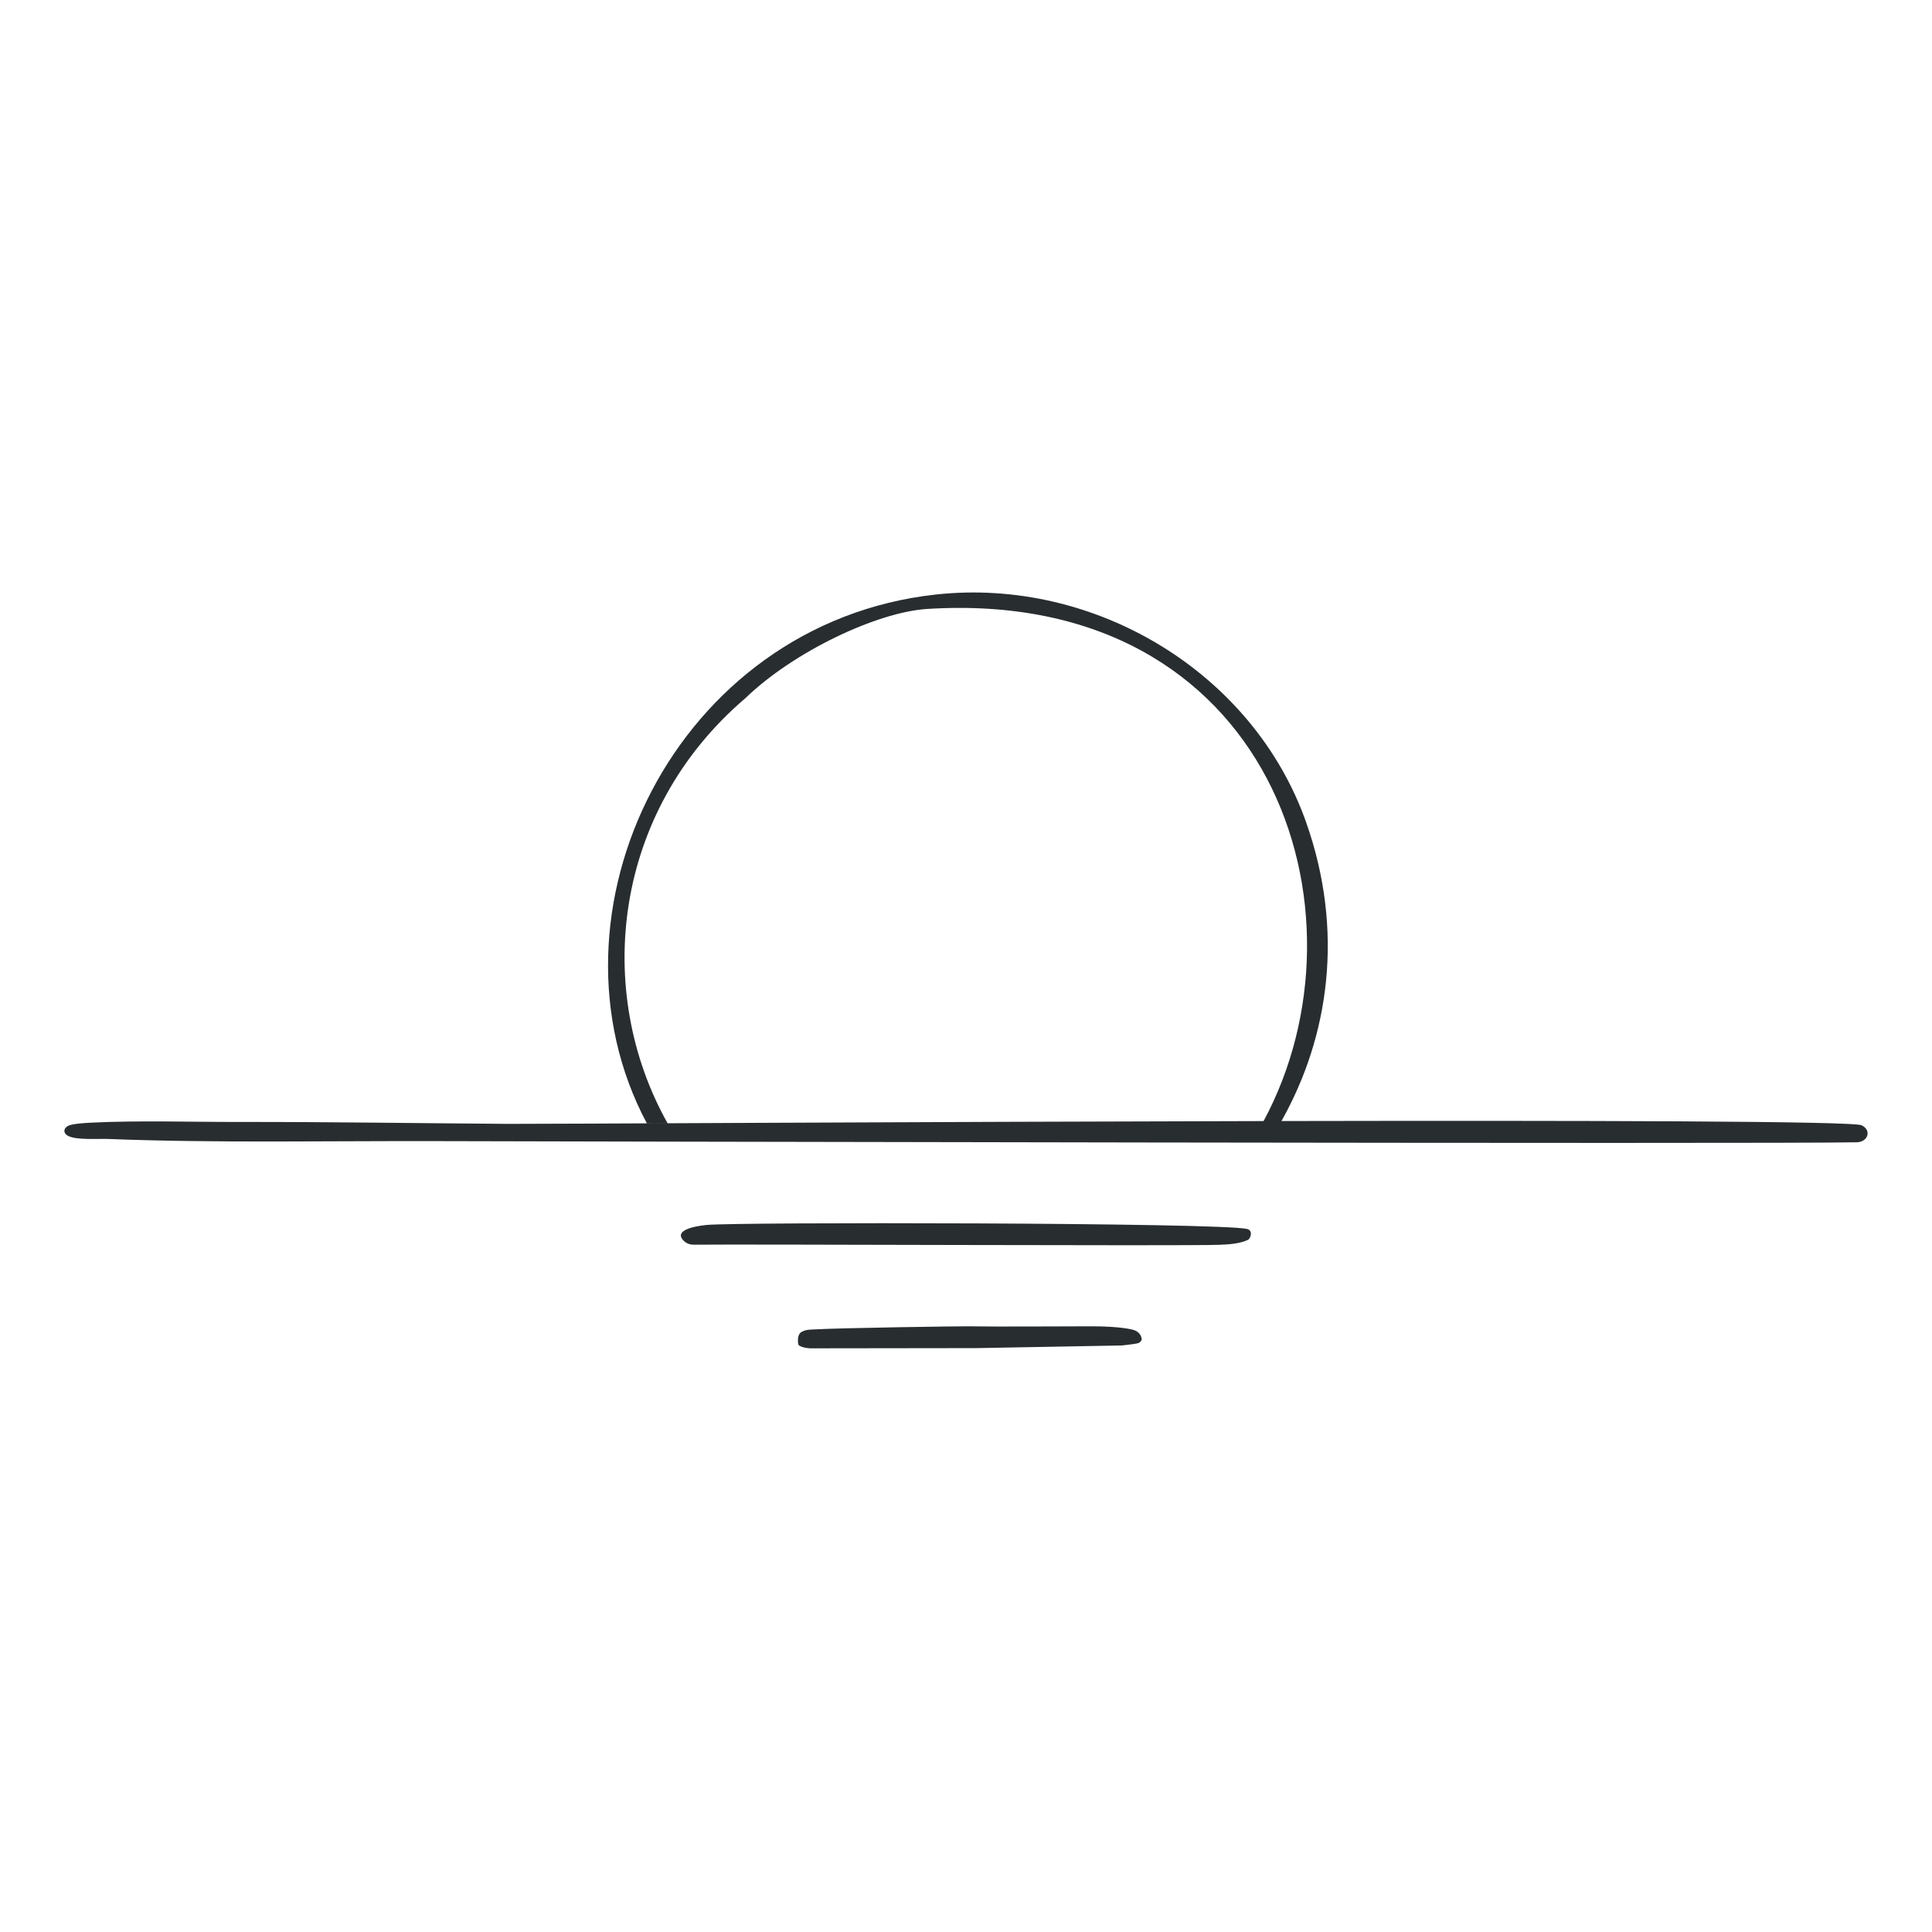
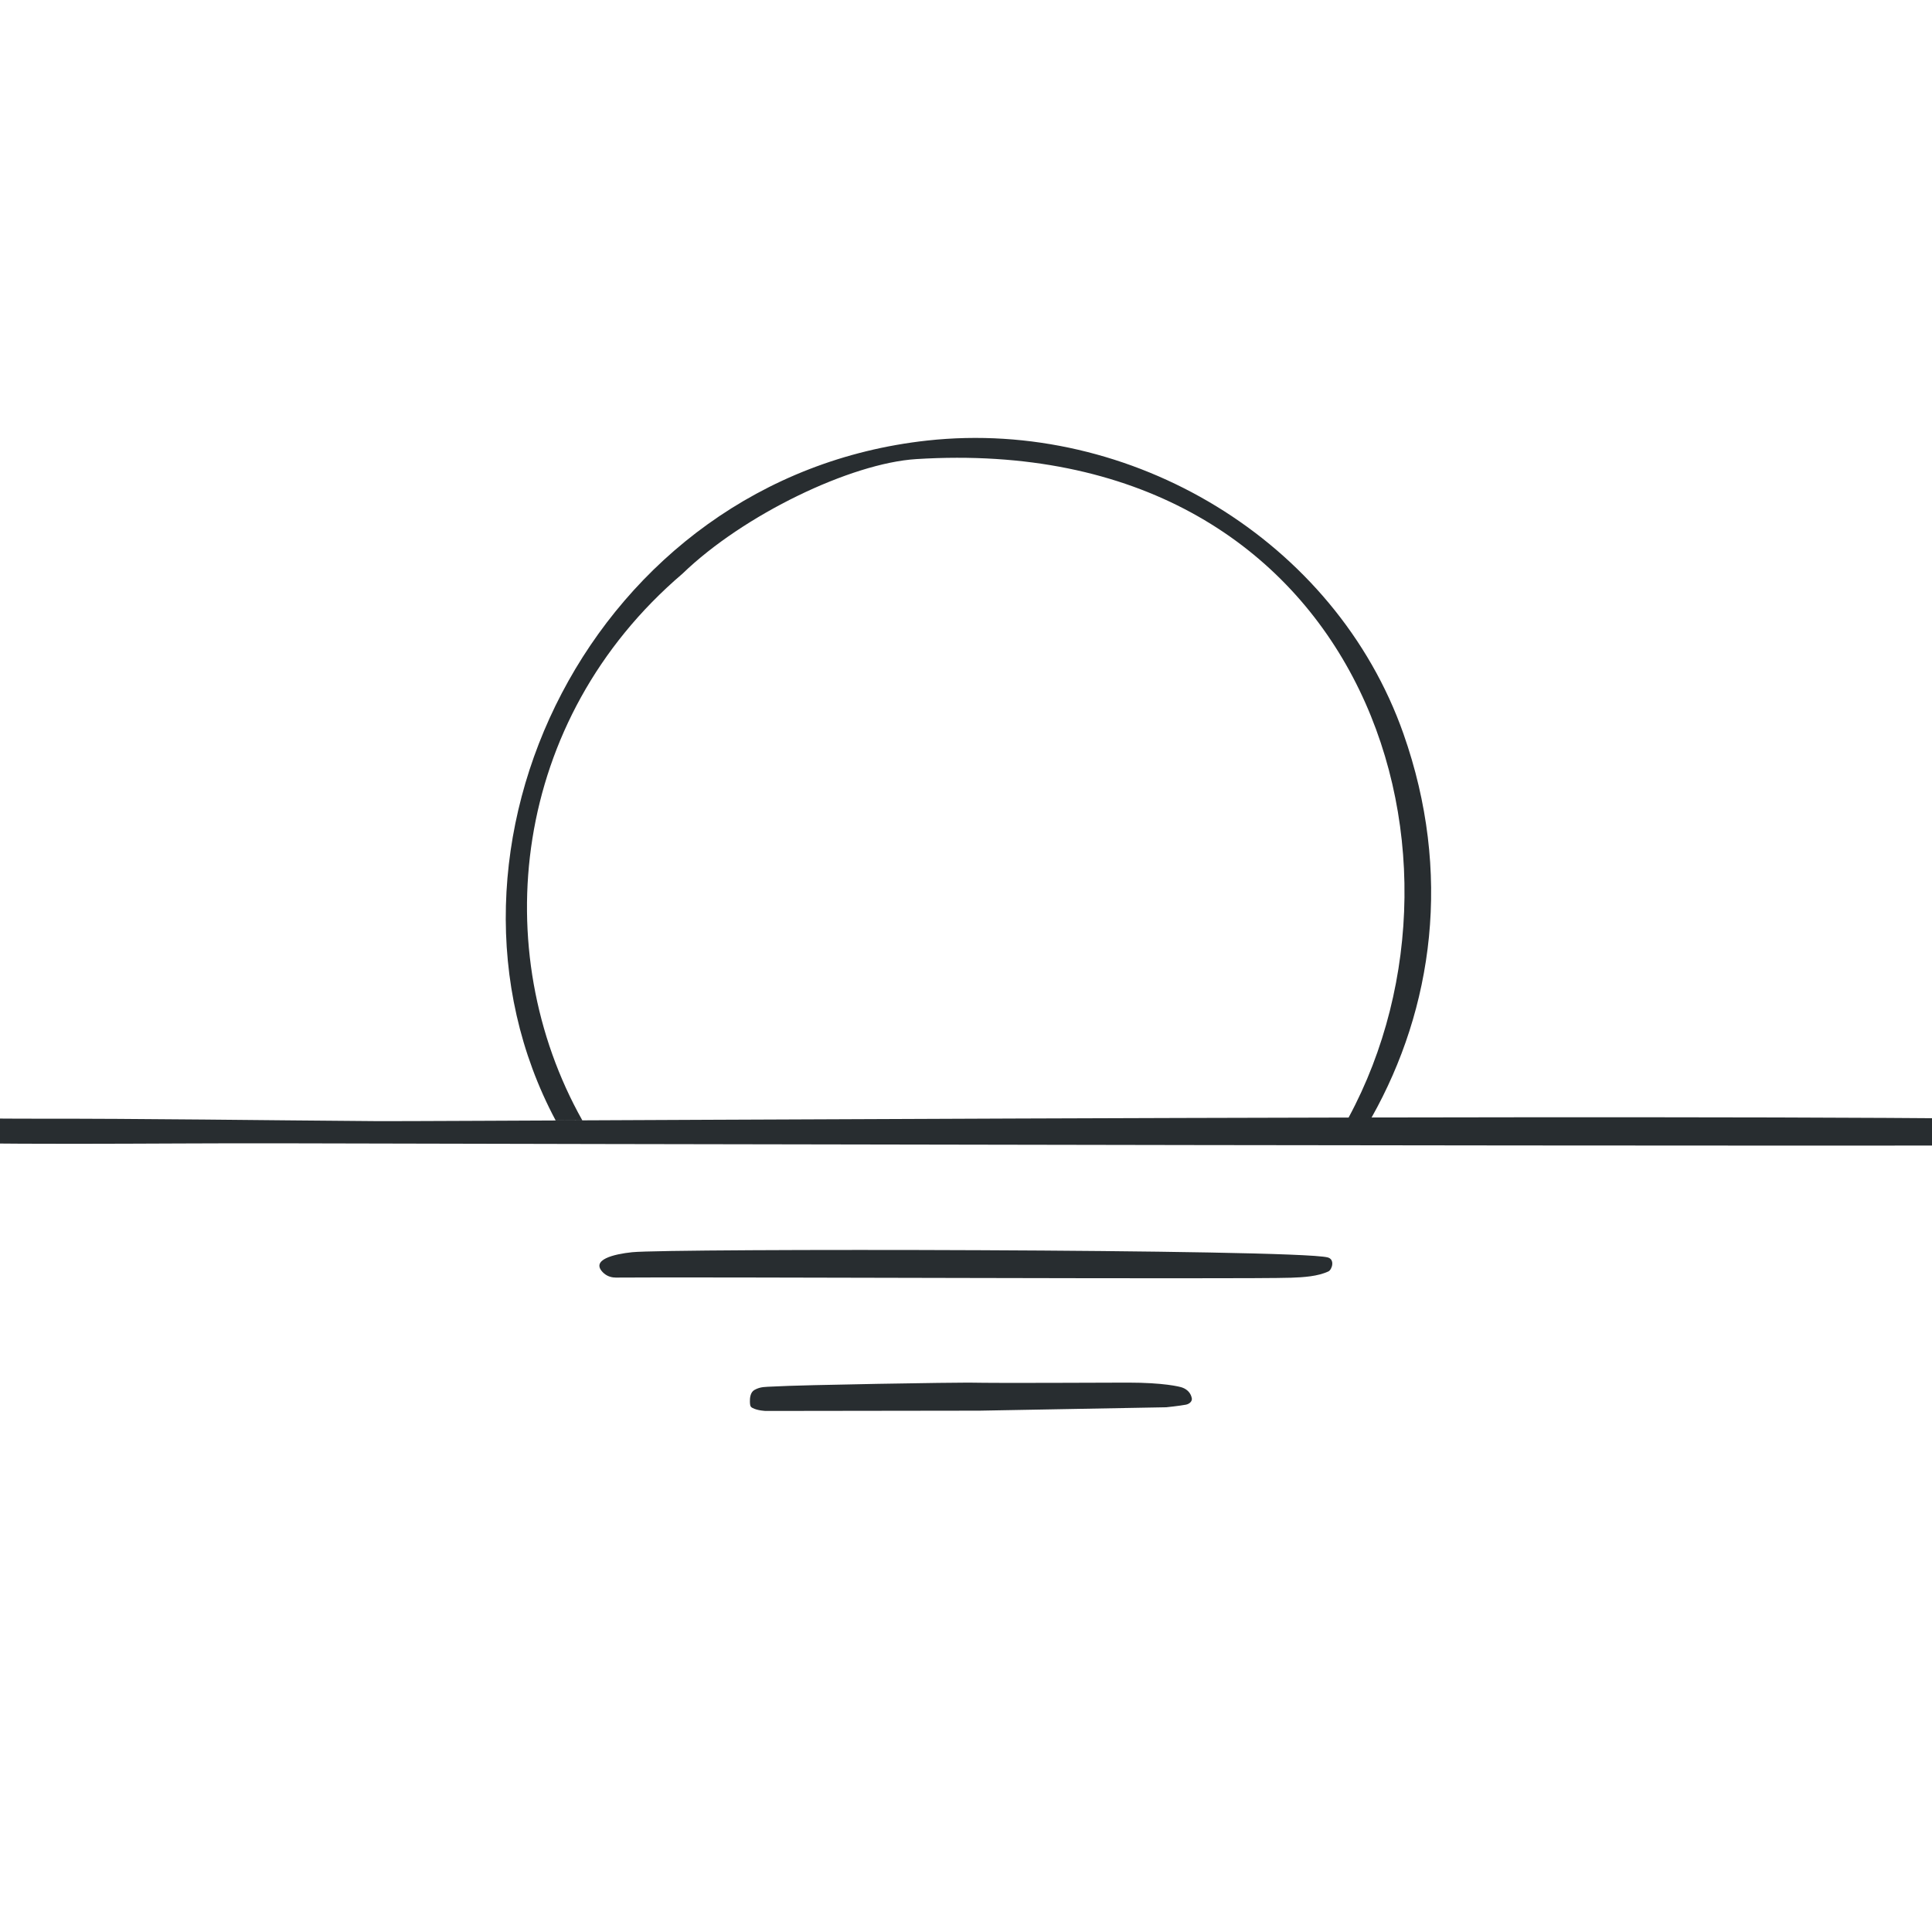
<svg xmlns="http://www.w3.org/2000/svg" width="150" height="150" viewBox="0 0 150 150" fill="none">
-   <rect width="150" height="150" fill="white" />
-   <path d="M88.637 103.917C88.668 104.094 88.506 104.26 88.278 104.305C87.89 104.379 87.092 104.462 87.092 104.462L75.815 104.667L62.91 104.684C62.91 104.684 62.41 104.67 62.094 104.496C61.963 104.425 61.96 104.32 61.952 104.143C61.943 103.903 61.977 103.555 62.225 103.416C62.596 103.207 62.907 103.236 63.28 103.213C65.108 103.102 74.58 102.962 75.145 102.974C77.374 103.014 82.669 102.974 84.793 102.974C86.918 102.974 87.893 103.21 88.064 103.273C88.4 103.396 88.589 103.647 88.634 103.917H88.637Z" fill="#282D30" />
-   <path d="M53.834 96.635C53.551 96.638 53.269 96.53 53.058 96.307C52.343 95.557 53.74 95.221 54.834 95.107C57.053 94.873 94.748 94.913 96.832 95.418C97.299 95.532 97.106 96.159 96.886 96.264C96.253 96.564 95.392 96.621 94.639 96.647C91.865 96.746 58.23 96.59 53.837 96.638L53.834 96.635Z" fill="#282D30" />
-   <path d="M144.552 87.374C144.147 87.037 122.83 86.992 99.492 87.037C103.205 80.439 104.376 72.27 101.414 63.859C97.302 52.188 84.979 44.812 72.667 46.158C52.414 48.373 41.539 70.939 50.221 87.214C50.743 87.214 51.282 87.209 51.829 87.206C46.09 76.989 47.524 63.032 57.883 54.196C61.572 50.629 68.05 47.526 71.994 47.278C98.748 45.599 106.854 70.825 98.104 87.04C70.999 87.097 41.687 87.271 39.489 87.257C32.526 87.209 25.514 87.1 18.551 87.109C14.822 87.114 10.71 86.98 7.018 87.166C6.613 87.186 5.615 87.248 5.298 87.405C4.902 87.599 4.899 88.001 5.298 88.198C5.968 88.529 7.602 88.4 8.389 88.429C16.878 88.757 25.443 88.571 33.957 88.597C39.782 88.614 138.359 88.831 144.164 88.686C145.022 88.665 145.333 87.764 144.552 87.377V87.374Z" fill="#282D30" />
+   <g clip-path="url(#clip0_1406_435)">
+     <rect width="150" height="150" fill="white" />
+     <path d="M92.533 108.56C92.574 108.787 92.365 109 92.072 109.059C91.573 109.154 90.546 109.26 90.546 109.26L76.047 109.524L59.455 109.546C59.455 109.546 58.813 109.528 58.407 109.304C58.238 109.212 58.234 109.077 58.223 108.85C58.212 108.542 58.256 108.094 58.575 107.915C59.052 107.647 59.451 107.684 59.932 107.654C62.282 107.511 74.46 107.332 75.186 107.346C78.053 107.398 84.86 107.346 87.592 107.346C90.323 107.346 91.577 107.651 91.796 107.731C92.229 107.889 92.471 108.212 92.53 108.56H92.533Z" fill="#282D30" />
+     <path d="M47.786 99.187C47.423 99.191 47.06 99.052 46.789 98.766C45.869 97.802 47.665 97.369 49.073 97.222C51.925 96.922 100.39 96.973 103.07 97.622C103.671 97.769 103.421 98.575 103.139 98.711C102.325 99.096 101.218 99.169 100.25 99.202C96.683 99.33 53.439 99.129 47.79 99.191L47.786 99.187Z" fill="#282D30" />
+     <path d="M164.424 87.195C163.903 86.762 136.496 86.704 106.49 86.762C111.263 78.279 112.77 67.776 108.961 56.962C103.674 41.956 87.83 32.473 72 34.203C45.961 37.051 31.978 66.064 43.141 86.99C43.812 86.99 44.505 86.982 45.209 86.979C37.829 73.843 39.673 55.898 52.992 44.537C57.736 39.951 66.065 35.963 71.135 35.644C105.533 33.484 115.956 65.918 104.705 86.766C69.856 86.839 32.169 87.063 29.343 87.045C20.39 86.982 11.376 86.843 2.423 86.854C-2.372 86.861 -7.658 86.689 -12.406 86.927C-12.926 86.953 -14.21 87.034 -14.616 87.235C-15.126 87.485 -15.13 88.001 -14.616 88.254C-13.755 88.68 -11.654 88.515 -10.643 88.551C0.271 88.973 11.284 88.735 22.23 88.768C29.72 88.79 156.461 89.068 163.925 88.881C165.029 88.856 165.428 87.697 164.424 87.199V87.195Z" fill="#282D30" />
+   </g>
+   <defs>
+     <clipPath id="clip0_1406_435">
+       <rect width="150" height="150" fill="white" />
+     </clipPath>
+   </defs>
</svg>
